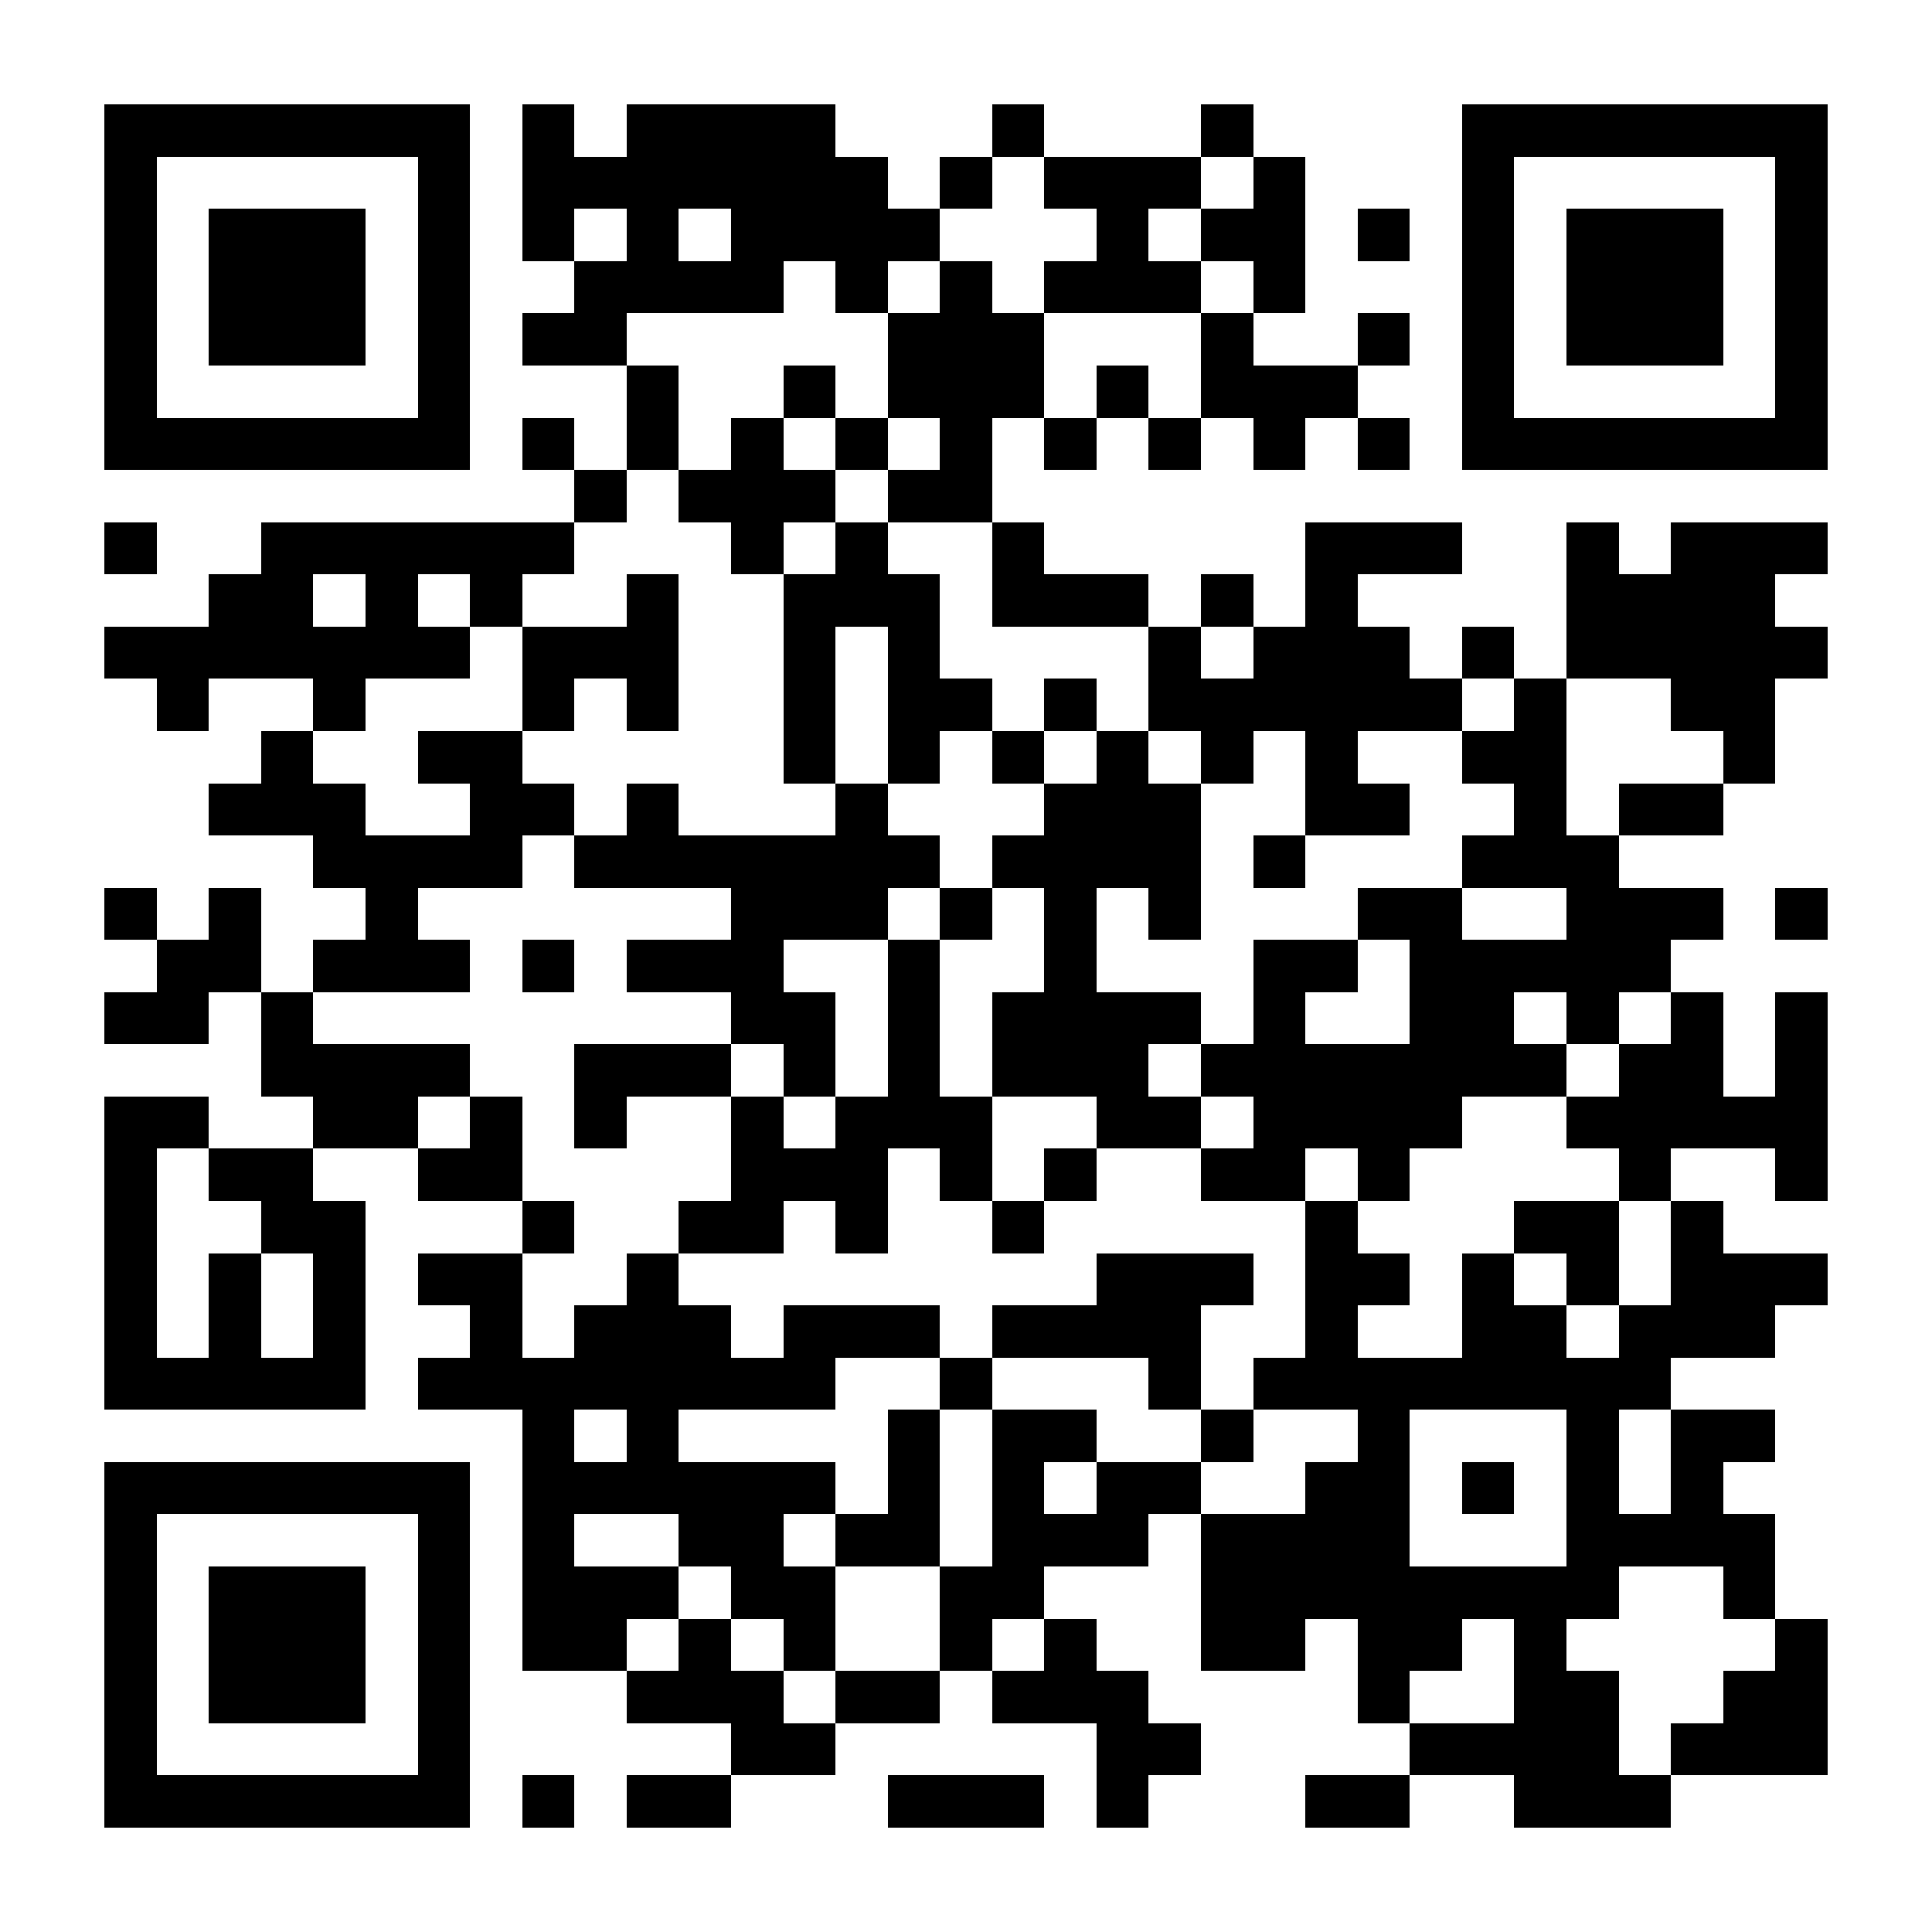
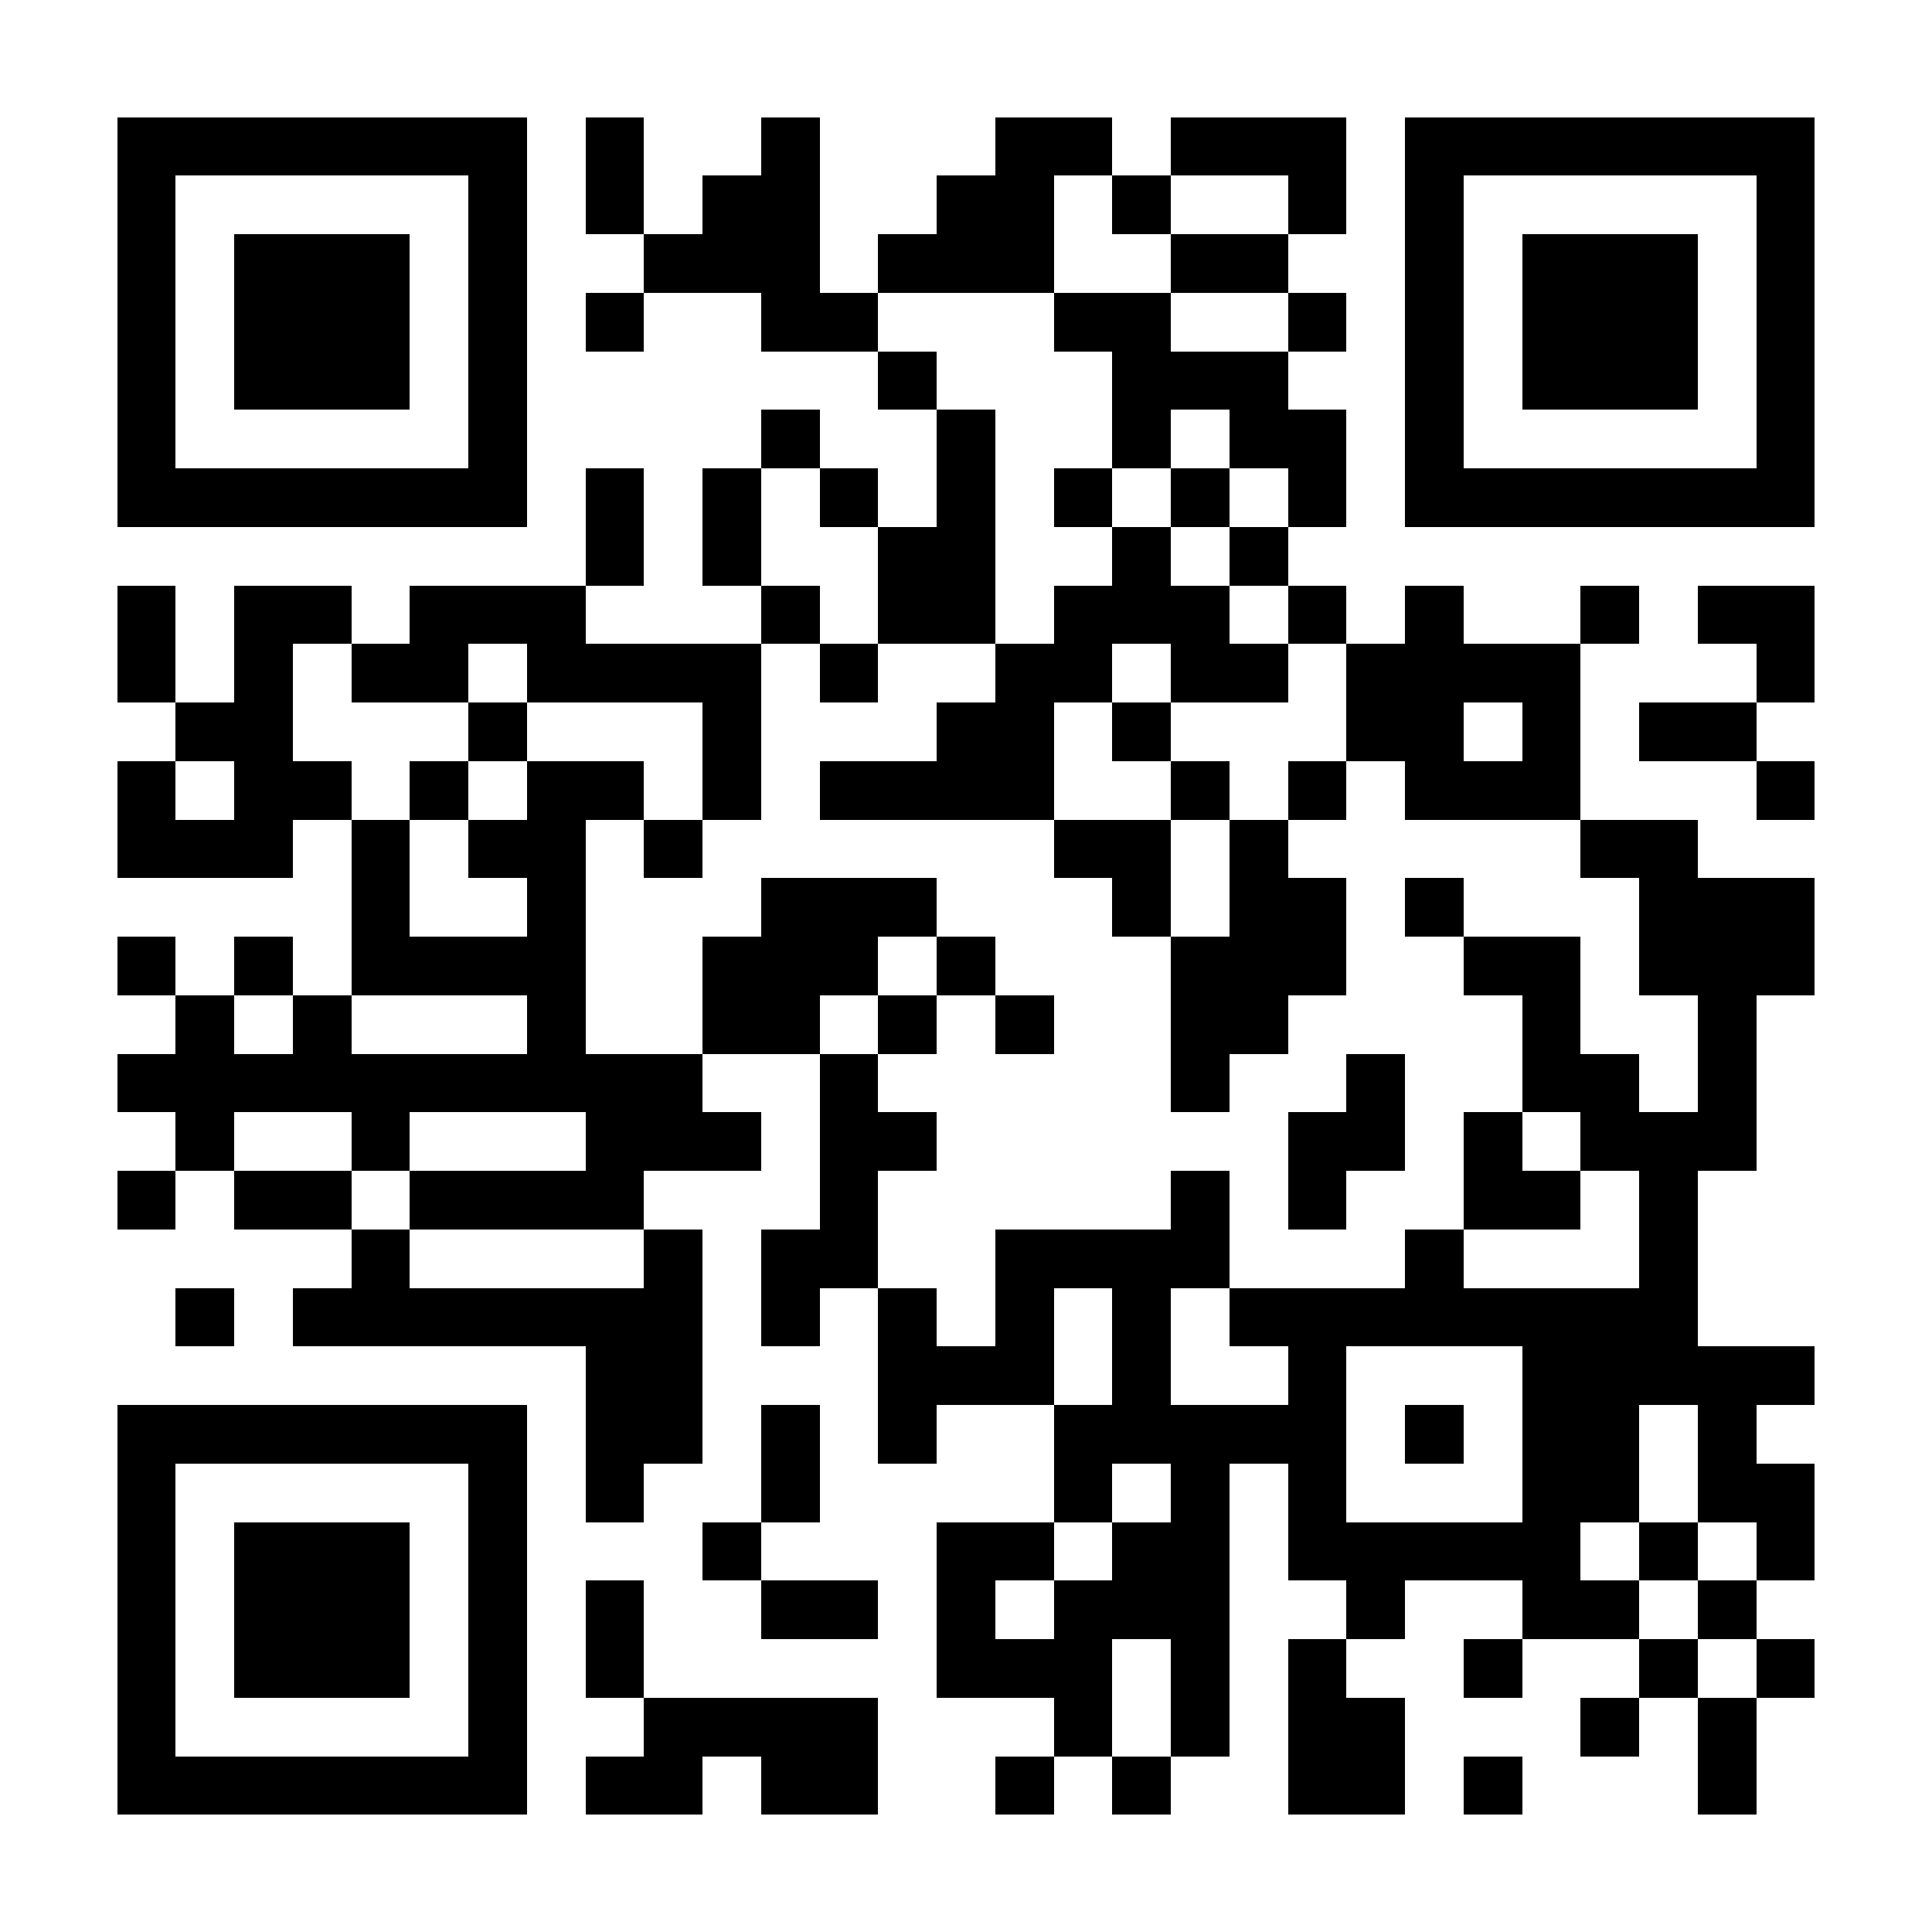
- <svg xmlns="http://www.w3.org/2000/svg" viewBox="0 0 37 37" shape-rendering="crispEdges">
-   <path fill="#ffffff" d="M0 0h37v37H0z" />
-   <path stroke="#000000" d="M2 2.5h7m1 0h1m1 0h4m3 0h1m3 0h1m4 0h7M2 3.5h1m5 0h1m1 0h7m1 0h1m1 0h3m1 0h1m3 0h1m5 0h1M2 4.5h1m1 0h3m1 0h1m1 0h1m1 0h1m1 0h4m3 0h1m1 0h2m1 0h1m1 0h1m1 0h3m1 0h1M2 5.5h1m1 0h3m1 0h1m2 0h4m1 0h1m1 0h1m1 0h3m1 0h1m3 0h1m1 0h3m1 0h1M2 6.5h1m1 0h3m1 0h1m1 0h2m5 0h3m3 0h1m2 0h1m1 0h1m1 0h3m1 0h1M2 7.5h1m5 0h1m3 0h1m2 0h1m1 0h3m1 0h1m1 0h3m2 0h1m5 0h1M2 8.5h7m1 0h1m1 0h1m1 0h1m1 0h1m1 0h1m1 0h1m1 0h1m1 0h1m1 0h1m1 0h7M11 9.5h1m1 0h3m1 0h2M2 10.5h1m2 0h6m3 0h1m1 0h1m2 0h1m5 0h3m2 0h1m1 0h3M4 11.5h2m1 0h1m1 0h1m2 0h1m2 0h3m1 0h3m1 0h1m1 0h1m4 0h4M2 12.5h7m1 0h3m2 0h1m1 0h1m4 0h1m1 0h3m1 0h1m1 0h5M3 13.5h1m2 0h1m3 0h1m1 0h1m2 0h1m1 0h2m1 0h1m1 0h6m1 0h1m2 0h2M5 14.5h1m2 0h2m5 0h1m1 0h1m1 0h1m1 0h1m1 0h1m1 0h1m2 0h2m3 0h1M4 15.5h3m2 0h2m1 0h1m3 0h1m3 0h3m2 0h2m2 0h1m1 0h2M6 16.5h4m1 0h7m1 0h4m1 0h1m3 0h3M2 17.5h1m1 0h1m2 0h1m6 0h3m1 0h1m1 0h1m1 0h1m3 0h2m2 0h3m1 0h1M3 18.5h2m1 0h3m1 0h1m1 0h3m2 0h1m2 0h1m3 0h2m1 0h5M2 19.5h2m1 0h1m8 0h2m1 0h1m1 0h4m1 0h1m2 0h2m1 0h1m1 0h1m1 0h1M5 20.5h4m2 0h3m1 0h1m1 0h1m1 0h3m1 0h7m1 0h2m1 0h1M2 21.5h2m2 0h2m1 0h1m1 0h1m2 0h1m1 0h3m2 0h2m1 0h4m2 0h5M2 22.5h1m1 0h2m2 0h2m4 0h3m1 0h1m1 0h1m2 0h2m1 0h1m4 0h1m2 0h1M2 23.5h1m2 0h2m3 0h1m2 0h2m1 0h1m2 0h1m5 0h1m3 0h2m1 0h1M2 24.5h1m1 0h1m1 0h1m1 0h2m2 0h1m8 0h3m1 0h2m1 0h1m1 0h1m1 0h3M2 25.5h1m1 0h1m1 0h1m2 0h1m1 0h3m1 0h3m1 0h4m2 0h1m2 0h2m1 0h3M2 26.5h5m1 0h8m2 0h1m3 0h1m1 0h8M10 27.5h1m1 0h1m4 0h1m1 0h2m2 0h1m2 0h1m3 0h1m1 0h2M2 28.5h7m1 0h6m1 0h1m1 0h1m1 0h2m2 0h2m1 0h1m1 0h1m1 0h1M2 29.5h1m5 0h1m1 0h1m2 0h2m1 0h2m1 0h3m1 0h4m3 0h4M2 30.5h1m1 0h3m1 0h1m1 0h3m1 0h2m2 0h2m3 0h8m2 0h1M2 31.5h1m1 0h3m1 0h1m1 0h2m1 0h1m1 0h1m2 0h1m1 0h1m2 0h2m1 0h2m1 0h1m4 0h1M2 32.5h1m1 0h3m1 0h1m3 0h3m1 0h2m1 0h3m4 0h1m2 0h2m2 0h2M2 33.5h1m5 0h1m5 0h2m5 0h2m4 0h4m1 0h3M2 34.5h7m1 0h1m1 0h2m3 0h3m1 0h1m3 0h2m2 0h3" />
+ <svg xmlns="http://www.w3.org/2000/svg" viewBox="0 0 33 33" shape-rendering="crispEdges">
+   <path fill="#ffffff" d="M0 0h33v33H0z" />
+   <path stroke="#000000" d="M2 2.5h7m1 0h1m2 0h1m3 0h2m1 0h3m1 0h7M2 3.5h1m5 0h1m1 0h1m1 0h2m2 0h2m1 0h1m2 0h1m1 0h1m5 0h1M2 4.5h1m1 0h3m1 0h1m2 0h3m1 0h3m2 0h2m2 0h1m1 0h3m1 0h1M2 5.5h1m1 0h3m1 0h1m1 0h1m2 0h2m3 0h2m2 0h1m1 0h1m1 0h3m1 0h1M2 6.5h1m1 0h3m1 0h1m6 0h1m3 0h3m2 0h1m1 0h3m1 0h1M2 7.5h1m5 0h1m4 0h1m2 0h1m2 0h1m1 0h2m1 0h1m5 0h1M2 8.5h7m1 0h1m1 0h1m1 0h1m1 0h1m1 0h1m1 0h1m1 0h1m1 0h7M10 9.5h1m1 0h1m2 0h2m2 0h1m1 0h1M2 10.5h1m1 0h2m1 0h3m3 0h1m1 0h2m1 0h3m1 0h1m1 0h1m2 0h1m1 0h2M2 11.5h1m1 0h1m1 0h2m1 0h4m1 0h1m2 0h2m1 0h2m1 0h4m3 0h1M3 12.5h2m3 0h1m3 0h1m3 0h2m1 0h1m3 0h2m1 0h1m1 0h2M2 13.5h1m1 0h2m1 0h1m1 0h2m1 0h1m1 0h4m2 0h1m1 0h1m1 0h3m3 0h1M2 14.5h3m1 0h1m1 0h2m1 0h1m6 0h2m1 0h1m5 0h2M6 15.5h1m2 0h1m3 0h3m3 0h1m1 0h2m1 0h1m3 0h3M2 16.5h1m1 0h1m1 0h4m2 0h3m1 0h1m3 0h3m2 0h2m1 0h3M3 17.5h1m1 0h1m3 0h1m2 0h2m1 0h1m1 0h1m2 0h2m4 0h1m2 0h1M2 18.5h10m2 0h1m5 0h1m2 0h1m2 0h2m1 0h1M3 19.5h1m2 0h1m3 0h3m1 0h2m6 0h2m1 0h1m1 0h3M2 20.5h1m1 0h2m1 0h4m3 0h1m5 0h1m1 0h1m2 0h2m1 0h1M6 21.5h1m4 0h1m1 0h2m2 0h4m3 0h1m3 0h1M3 22.5h1m1 0h7m1 0h1m1 0h1m1 0h1m1 0h1m1 0h8M10 23.5h2m3 0h3m1 0h1m2 0h1m3 0h5M2 24.5h7m1 0h2m1 0h1m1 0h1m2 0h5m1 0h1m1 0h2m1 0h1M2 25.5h1m5 0h1m1 0h1m2 0h1m4 0h1m1 0h1m1 0h1m3 0h2m1 0h2M2 26.5h1m1 0h3m1 0h1m3 0h1m3 0h2m1 0h2m1 0h5m1 0h1m1 0h1M2 27.5h1m1 0h3m1 0h1m1 0h1m2 0h2m1 0h1m1 0h3m2 0h1m2 0h2m1 0h1M2 28.5h1m1 0h3m1 0h1m1 0h1m5 0h3m1 0h1m1 0h1m2 0h1m2 0h1m1 0h1M2 29.5h1m5 0h1m2 0h4m3 0h1m1 0h1m1 0h2m3 0h1m1 0h1M2 30.5h7m1 0h2m1 0h2m2 0h1m1 0h1m2 0h2m1 0h1m3 0h1" />
</svg>
